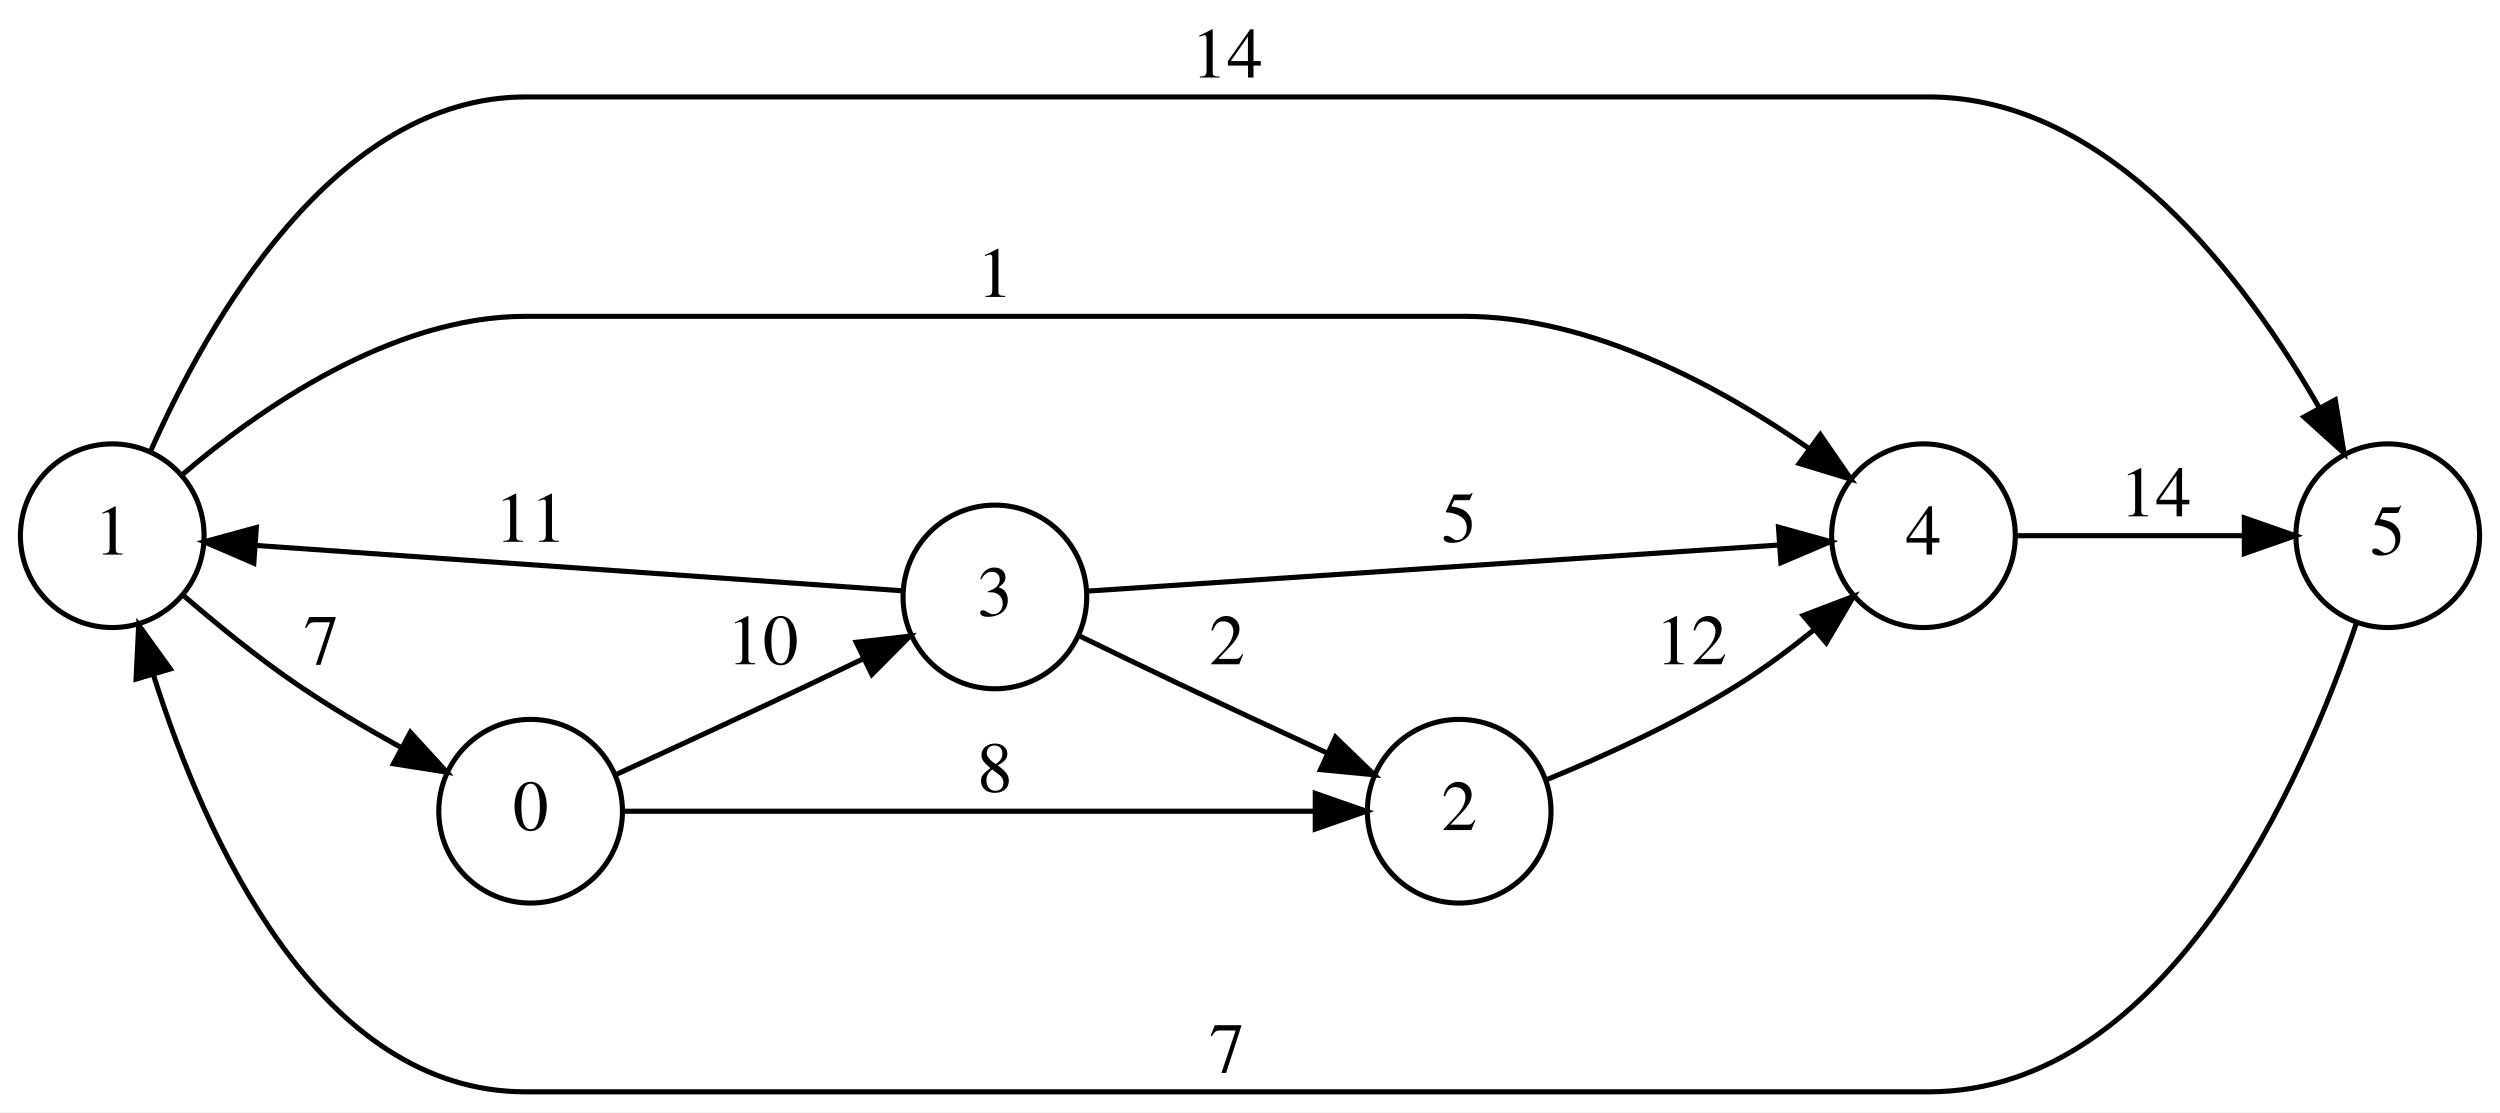
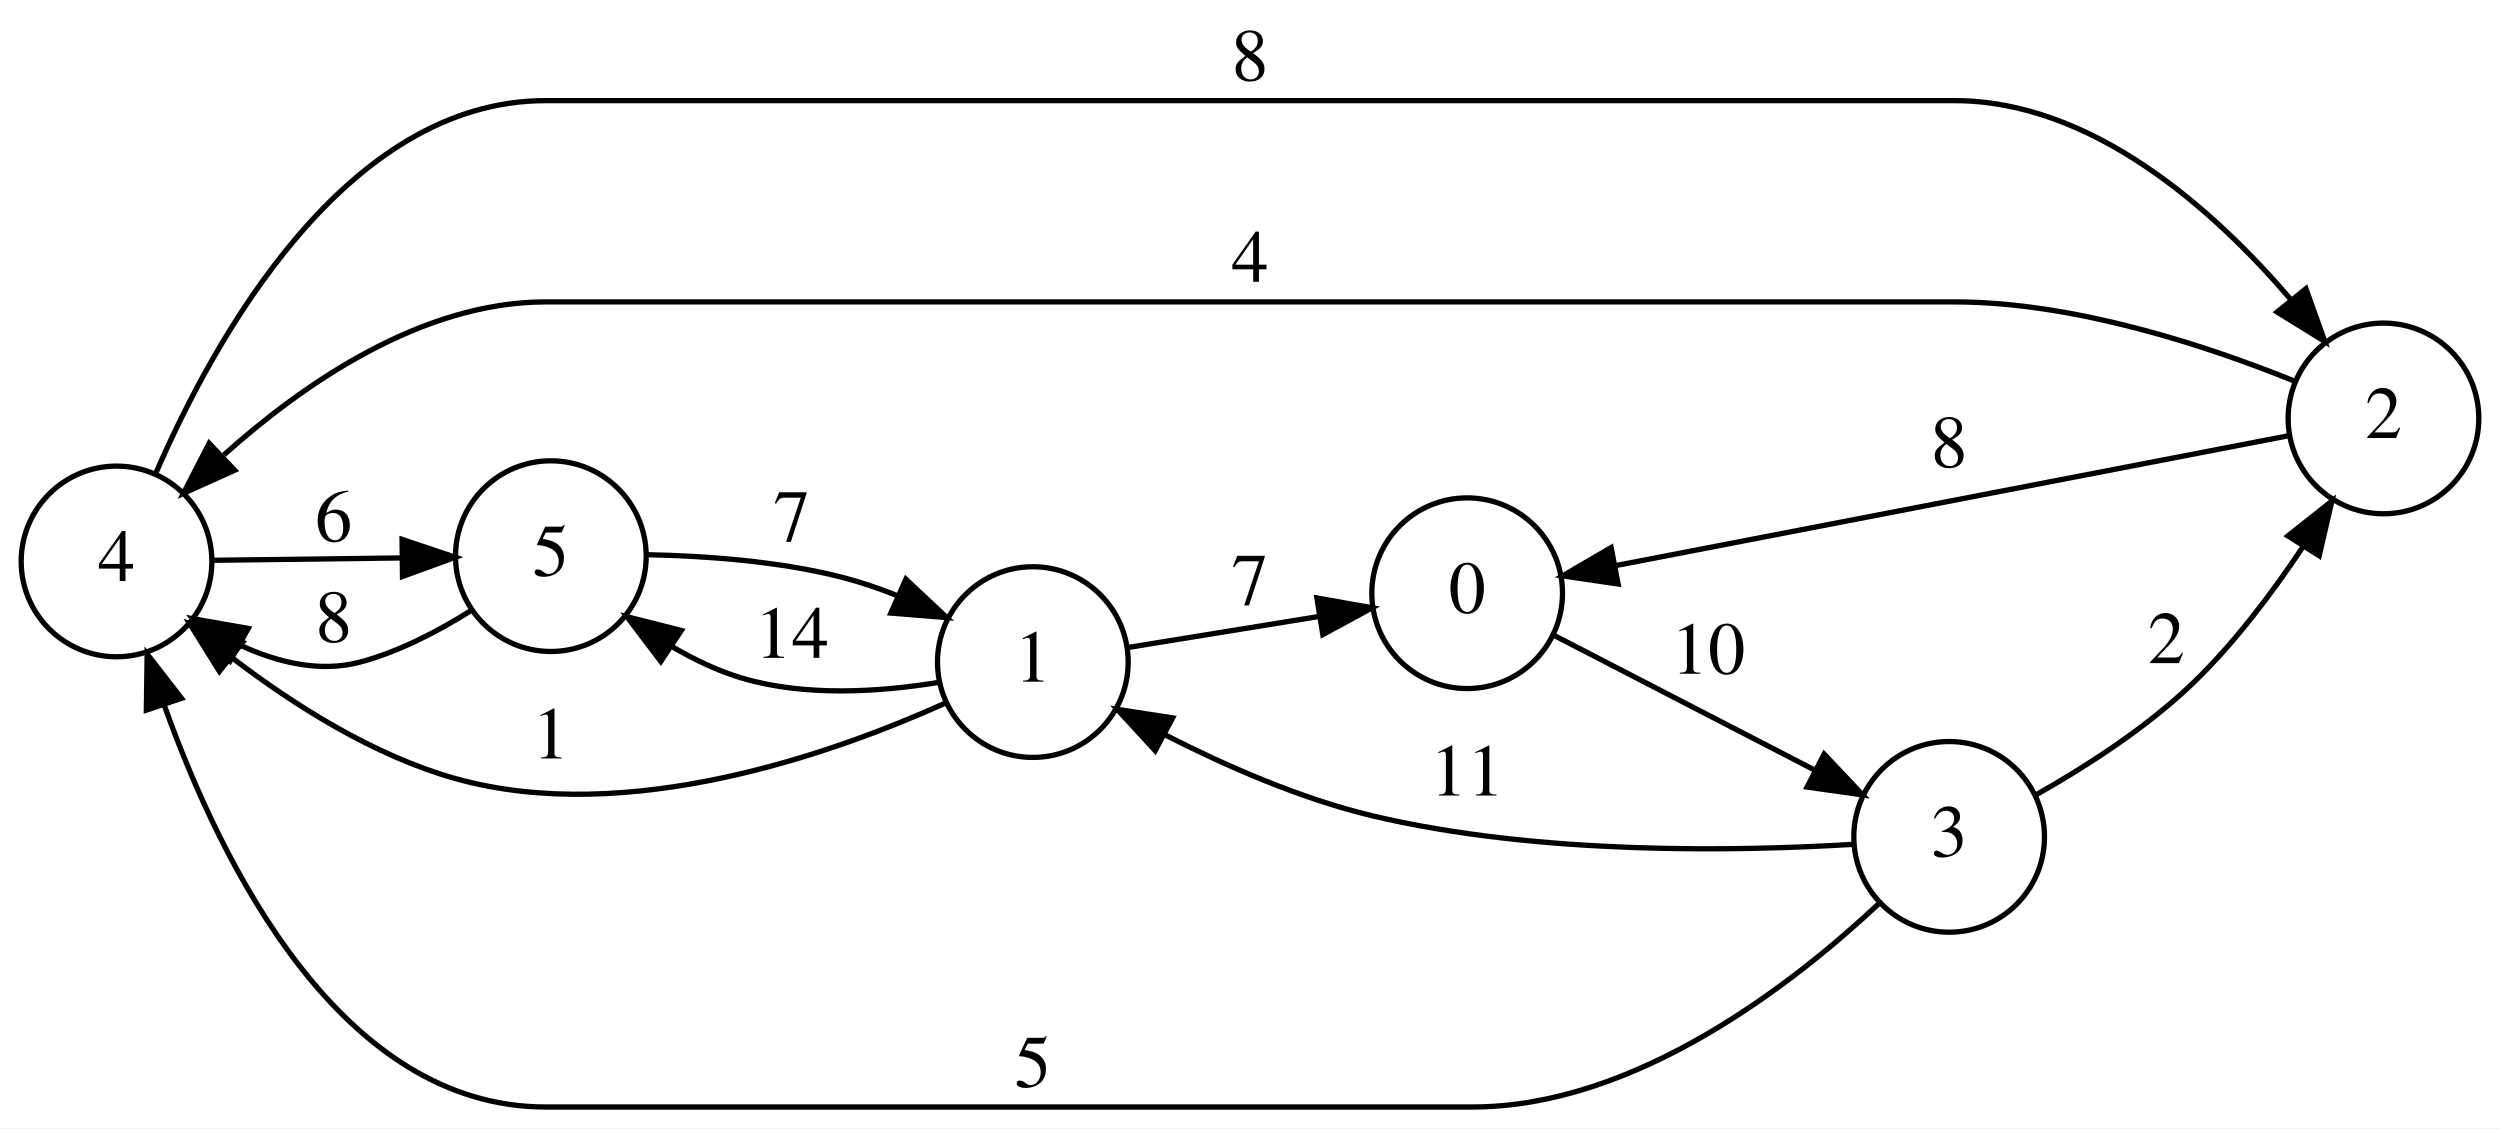
- <svg xmlns="http://www.w3.org/2000/svg" width="490pt" height="218pt" viewBox="0.00 0.00 490.00 218.00">
-   <g id="graph0" class="graph" transform="scale(1 1) rotate(0) translate(4 214)">
-     <polygon fill="white" stroke="transparent" points="-4,4 -4,-214 486,-214 486,4 -4,4" />
+ <svg xmlns="http://www.w3.org/2000/svg" width="472pt" height="213pt" viewBox="0.00 0.00 472.00 213.00">
+   <g id="graph0" class="graph" transform="scale(1 1) rotate(0) translate(4 209)">
+     <polygon fill="white" stroke="transparent" points="-4,4 -4,-209 468,-209 468,4 -4,4" />
    <g id="node1" class="node">
-       <ellipse fill="none" stroke="black" cx="18" cy="-109" rx="18" ry="18" />
-       <text text-anchor="middle" x="18" y="-105.3" font-family="Times,serif" font-size="14.00">1</text>
+       <ellipse fill="none" stroke="black" cx="18" cy="-103" rx="18" ry="18" />
+       <text text-anchor="middle" x="18" y="-99.3" font-family="Times,serif" font-size="14.00">4</text>
    </g>
    <g id="node2" class="node">
-       <ellipse fill="none" stroke="black" cx="464" cy="-109" rx="18" ry="18" />
-       <text text-anchor="middle" x="464" y="-105.3" font-family="Times,serif" font-size="14.00">5</text>
+       <ellipse fill="none" stroke="black" cx="100" cy="-104" rx="18" ry="18" />
+       <text text-anchor="middle" x="100" y="-100.3" font-family="Times,serif" font-size="14.00">5</text>
    </g>
    <g id="edge1" class="edge">
-       <path fill="none" stroke="black" d="M25.52,-125.58C36.57,-150.57 61.48,-195 99,-195 99,-195 99,-195 374,-195 409.4,-195 436.1,-159.38 450.63,-133.98" />
-       <polygon fill="black" stroke="black" points="453.72,-135.63 455.43,-125.18 447.58,-132.28 453.72,-135.63" />
-       <text text-anchor="middle" x="236.5" y="-198.8" font-family="Times,serif" font-size="14.00">14</text>
+       <path fill="none" stroke="black" d="M36.36,-103.22C46.7,-103.35 60.06,-103.51 71.78,-103.66" />
+       <polygon fill="black" stroke="black" points="71.91,-107.16 81.95,-103.79 71.99,-100.16 71.91,-107.16" />
+       <text text-anchor="middle" x="59" y="-106.8" font-family="Times,serif" font-size="14.00">6</text>
    </g>
    <g id="node3" class="node">
-       <ellipse fill="none" stroke="black" cx="100" cy="-55" rx="18" ry="18" />
-       <text text-anchor="middle" x="100" y="-51.3" font-family="Times,serif" font-size="14.00">0</text>
+       <ellipse fill="none" stroke="black" cx="446" cy="-130" rx="18" ry="18" />
+       <text text-anchor="middle" x="446" y="-126.3" font-family="Times,serif" font-size="14.00">2</text>
    </g>
    <g id="edge2" class="edge">
-       <path fill="none" stroke="black" d="M31.84,-97.38C38.28,-91.83 46.31,-85.25 54,-80 60.49,-75.56 67.84,-71.22 74.69,-67.44" />
-       <polygon fill="black" stroke="black" points="76.43,-70.47 83.58,-62.66 73.12,-64.3 76.43,-70.47" />
-       <text text-anchor="middle" x="59" y="-83.8" font-family="Times,serif" font-size="14.00">7</text>
+       <path fill="none" stroke="black" d="M25.47,-119.77C36.43,-145.06 61.24,-190 99,-190 99,-190 99,-190 365,-190 390.96,-190 413.89,-169.53 428.47,-152.5" />
+       <polygon fill="black" stroke="black" points="431.36,-154.5 434.93,-144.52 425.92,-150.09 431.36,-154.5" />
+       <text text-anchor="middle" x="232" y="-193.8" font-family="Times,serif" font-size="14.00">8</text>
+     </g>
+     <g id="edge3" class="edge">
+       <path fill="none" stroke="black" d="M85.09,-93.83C78.95,-89.95 71.44,-85.98 64,-84 56.45,-81.99 48.51,-83.89 41.43,-87.15" />
+       <polygon fill="black" stroke="black" points="39.45,-84.24 32.44,-92.18 42.87,-90.35 39.45,-84.24" />
+       <text text-anchor="middle" x="59" y="-87.8" font-family="Times,serif" font-size="14.00">8</text>
    </g>
    <g id="node4" class="node">
-       <ellipse fill="none" stroke="black" cx="373" cy="-109" rx="18" ry="18" />
-       <text text-anchor="middle" x="373" y="-105.3" font-family="Times,serif" font-size="14.00">4</text>
-     </g>
-     <g id="edge3" class="edge">
-       <path fill="none" stroke="black" d="M31.74,-120.98C46.65,-133.7 72.67,-152 99,-152 99,-152 99,-152 283,-152 307.99,-152 333.35,-138.09 350.57,-126.09" />
-       <polygon fill="black" stroke="black" points="352.78,-128.8 358.79,-120.07 348.65,-123.16 352.78,-128.8" />
-       <text text-anchor="middle" x="191" y="-155.8" font-family="Times,serif" font-size="14.00">1</text>
+       <ellipse fill="none" stroke="black" cx="191" cy="-84" rx="18" ry="18" />
+       <text text-anchor="middle" x="191" y="-80.3" font-family="Times,serif" font-size="14.00">1</text>
    </g>
    <g id="edge4" class="edge">
-       <path fill="none" stroke="black" d="M457.89,-91.97C447.52,-61.31 420.91,0 374,0 99,0 99,0 99,0 58.54,0 36.3,-49.4 26.08,-81.69" />
-       <polygon fill="black" stroke="black" points="22.67,-80.9 23.18,-91.49 29.38,-82.89 22.67,-80.9" />
-       <text text-anchor="middle" x="236.5" y="-3.8" font-family="Times,serif" font-size="14.00">7</text>
+       <path fill="none" stroke="black" d="M118.28,-104.27C129,-104.05 142.98,-103.09 155,-100 158.47,-99.11 162.02,-97.89 165.47,-96.52" />
+       <polygon fill="black" stroke="black" points="167.03,-99.65 174.75,-92.4 164.19,-93.25 167.03,-99.65" />
+       <text text-anchor="middle" x="145.5" y="-106.8" font-family="Times,serif" font-size="14.00">7</text>
+     </g>
+     <g id="edge5" class="edge">
+       <path fill="none" stroke="black" d="M429.11,-137.08C413.22,-143.51 387.9,-152 365,-152 99,-152 99,-152 99,-152 75.64,-152 53.34,-136.62 38.25,-123.09" />
+       <polygon fill="black" stroke="black" points="40.31,-120.22 30.64,-115.87 35.49,-125.3 40.31,-120.22" />
+       <text text-anchor="middle" x="232" y="-155.8" font-family="Times,serif" font-size="14.00">4</text>
    </g>
    <g id="node5" class="node">
-       <ellipse fill="none" stroke="black" cx="191" cy="-97" rx="18" ry="18" />
-       <text text-anchor="middle" x="191" y="-93.3" font-family="Times,serif" font-size="14.00">3</text>
+       <ellipse fill="none" stroke="black" cx="273" cy="-97" rx="18" ry="18" />
+       <text text-anchor="middle" x="273" y="-93.3" font-family="Times,serif" font-size="14.00">0</text>
    </g>
-     <g id="edge5" class="edge">
-       <path fill="none" stroke="black" d="M116.63,-62.14C127.43,-67.1 142.12,-73.89 155,-80 158.27,-81.55 161.71,-83.2 165.1,-84.84" />
-       <polygon fill="black" stroke="black" points="163.82,-88.11 174.35,-89.32 166.88,-81.81 163.82,-88.11" />
-       <text text-anchor="middle" x="145.5" y="-83.8" font-family="Times,serif" font-size="14.00">10</text>
+     <g id="edge6" class="edge">
+       <path fill="none" stroke="black" d="M428.05,-126.73C398.39,-121.01 336.87,-109.13 301.2,-102.25" />
+       <polygon fill="black" stroke="black" points="301.5,-98.74 291.02,-100.28 300.18,-105.62 301.5,-98.74" />
+       <text text-anchor="middle" x="364" y="-120.8" font-family="Times,serif" font-size="14.00">8</text>
+     </g>
+     <g id="edge11" class="edge">
+       <path fill="none" stroke="black" d="M174.45,-76.24C153.32,-66.73 114.43,-52.93 82,-62 66.58,-66.32 51.46,-75.91 39.91,-84.74" />
+       <polygon fill="black" stroke="black" points="37.42,-82.25 31.82,-91.24 41.81,-87.71 37.42,-82.25" />
+       <text text-anchor="middle" x="100" y="-65.8" font-family="Times,serif" font-size="14.00">1</text>
+     </g>
+     <g id="edge13" class="edge">
+       <path fill="none" stroke="black" d="M173.11,-80.15C162.28,-78.38 148.05,-77.39 136,-81 131.49,-82.35 127.02,-84.49 122.86,-86.93" />
+       <polygon fill="black" stroke="black" points="120.76,-84.13 114.36,-92.57 124.63,-89.96 120.76,-84.13" />
+       <text text-anchor="middle" x="145.5" y="-84.8" font-family="Times,serif" font-size="14.00">14</text>
+     </g>
+     <g id="edge12" class="edge">
+       <path fill="none" stroke="black" d="M208.97,-86.76C219.47,-88.46 233.18,-90.69 245.13,-92.63" />
+       <polygon fill="black" stroke="black" points="244.63,-96.1 255.06,-94.25 245.75,-89.19 244.63,-96.1" />
+       <text text-anchor="middle" x="232" y="-94.8" font-family="Times,serif" font-size="14.00">7</text>
    </g>
    <g id="node6" class="node">
-       <ellipse fill="none" stroke="black" cx="282" cy="-55" rx="18" ry="18" />
-       <text text-anchor="middle" x="282" y="-51.3" font-family="Times,serif" font-size="14.00">2</text>
-     </g>
-     <g id="edge6" class="edge">
-       <path fill="none" stroke="black" d="M118.26,-55C149.57,-55 215.98,-55 253.57,-55" />
-       <polygon fill="black" stroke="black" points="253.79,-58.5 263.79,-55 253.79,-51.5 253.79,-58.5" />
-       <text text-anchor="middle" x="191" y="-58.8" font-family="Times,serif" font-size="14.00">8</text>
+       <ellipse fill="none" stroke="black" cx="364" cy="-51" rx="18" ry="18" />
+       <text text-anchor="middle" x="364" y="-47.3" font-family="Times,serif" font-size="14.00">3</text>
    </g>
    <g id="edge7" class="edge">
-       <path fill="none" stroke="black" d="M391.16,-109C403.72,-109 421.02,-109 435.5,-109" />
-       <polygon fill="black" stroke="black" points="435.89,-112.5 445.89,-109 435.89,-105.5 435.89,-112.5" />
-       <text text-anchor="middle" x="418.5" y="-112.8" font-family="Times,serif" font-size="14.00">14</text>
+       <path fill="none" stroke="black" d="M289.5,-88.99C303.03,-82 322.89,-71.73 338.56,-63.63" />
+       <polygon fill="black" stroke="black" points="340.4,-66.62 347.68,-58.92 337.18,-60.4 340.4,-66.62" />
+       <text text-anchor="middle" x="318.5" y="-81.8" font-family="Times,serif" font-size="14.00">10</text>
    </g>
    <g id="edge8" class="edge">
-       <path fill="none" stroke="black" d="M172.79,-98.21C143.03,-100.3 81.73,-104.6 46.17,-107.09" />
-       <polygon fill="black" stroke="black" points="45.75,-103.61 36.02,-107.81 46.24,-110.6 45.75,-103.61" />
-       <text text-anchor="middle" x="100" y="-107.8" font-family="Times,serif" font-size="14.00">11</text>
+       <path fill="none" stroke="black" d="M350.72,-38.39C334.62,-23.29 304.81,0 274,0 99,0 99,0 99,0 60.55,0 37.91,-45.32 27.02,-75.83" />
+       <polygon fill="black" stroke="black" points="23.63,-74.93 23.78,-85.53 30.27,-77.16 23.63,-74.93" />
+       <text text-anchor="middle" x="191" y="-3.8" font-family="Times,serif" font-size="14.00">5</text>
+     </g>
+     <g id="edge9" class="edge">
+       <path fill="none" stroke="black" d="M380.22,-58.83C389.47,-64.05 401.16,-71.49 410,-80 417.82,-87.53 424.98,-97.03 430.77,-105.73" />
+       <polygon fill="black" stroke="black" points="427.95,-107.82 436.26,-114.39 433.86,-104.07 427.95,-107.82" />
+       <text text-anchor="middle" x="405" y="-83.8" font-family="Times,serif" font-size="14.00">2</text>
    </g>
    <g id="edge10" class="edge">
-       <path fill="none" stroke="black" d="M209.26,-98.15C240.57,-100.24 306.98,-104.67 344.57,-107.17" />
-       <polygon fill="black" stroke="black" points="344.58,-110.68 354.79,-107.85 345.05,-103.7 344.58,-110.68" />
-       <text text-anchor="middle" x="282" y="-107.8" font-family="Times,serif" font-size="14.00">5</text>
-     </g>
-     <g id="edge9" class="edge">
-       <path fill="none" stroke="black" d="M207.65,-89.32C213.69,-86.38 220.65,-83.01 227,-80 236.46,-75.51 246.89,-70.66 256.05,-66.44" />
-       <polygon fill="black" stroke="black" points="257.75,-69.51 265.37,-62.14 254.82,-63.15 257.75,-69.51" />
-       <text text-anchor="middle" x="236.5" y="-83.8" font-family="Times,serif" font-size="14.00">2</text>
-     </g>
-     <g id="edge11" class="edge">
-       <path fill="none" stroke="black" d="M299.16,-61.19C310.19,-65.72 324.94,-72.39 337,-80 341.92,-83.1 346.91,-86.83 351.52,-90.55" />
-       <polygon fill="black" stroke="black" points="349.42,-93.36 359.32,-97.14 353.94,-88.01 349.42,-93.36" />
-       <text text-anchor="middle" x="327.5" y="-83.8" font-family="Times,serif" font-size="14.00">12</text>
+       <path fill="none" stroke="black" d="M345.89,-49.59C324.35,-48.28 286.39,-47.51 255,-55 241.46,-58.23 227.3,-64.46 215.84,-70.32" />
+       <polygon fill="black" stroke="black" points="214.1,-67.28 206.92,-75.08 217.39,-73.46 214.1,-67.28" />
+       <text text-anchor="middle" x="273" y="-58.8" font-family="Times,serif" font-size="14.00">11</text>
    </g>
  </g>
</svg>
